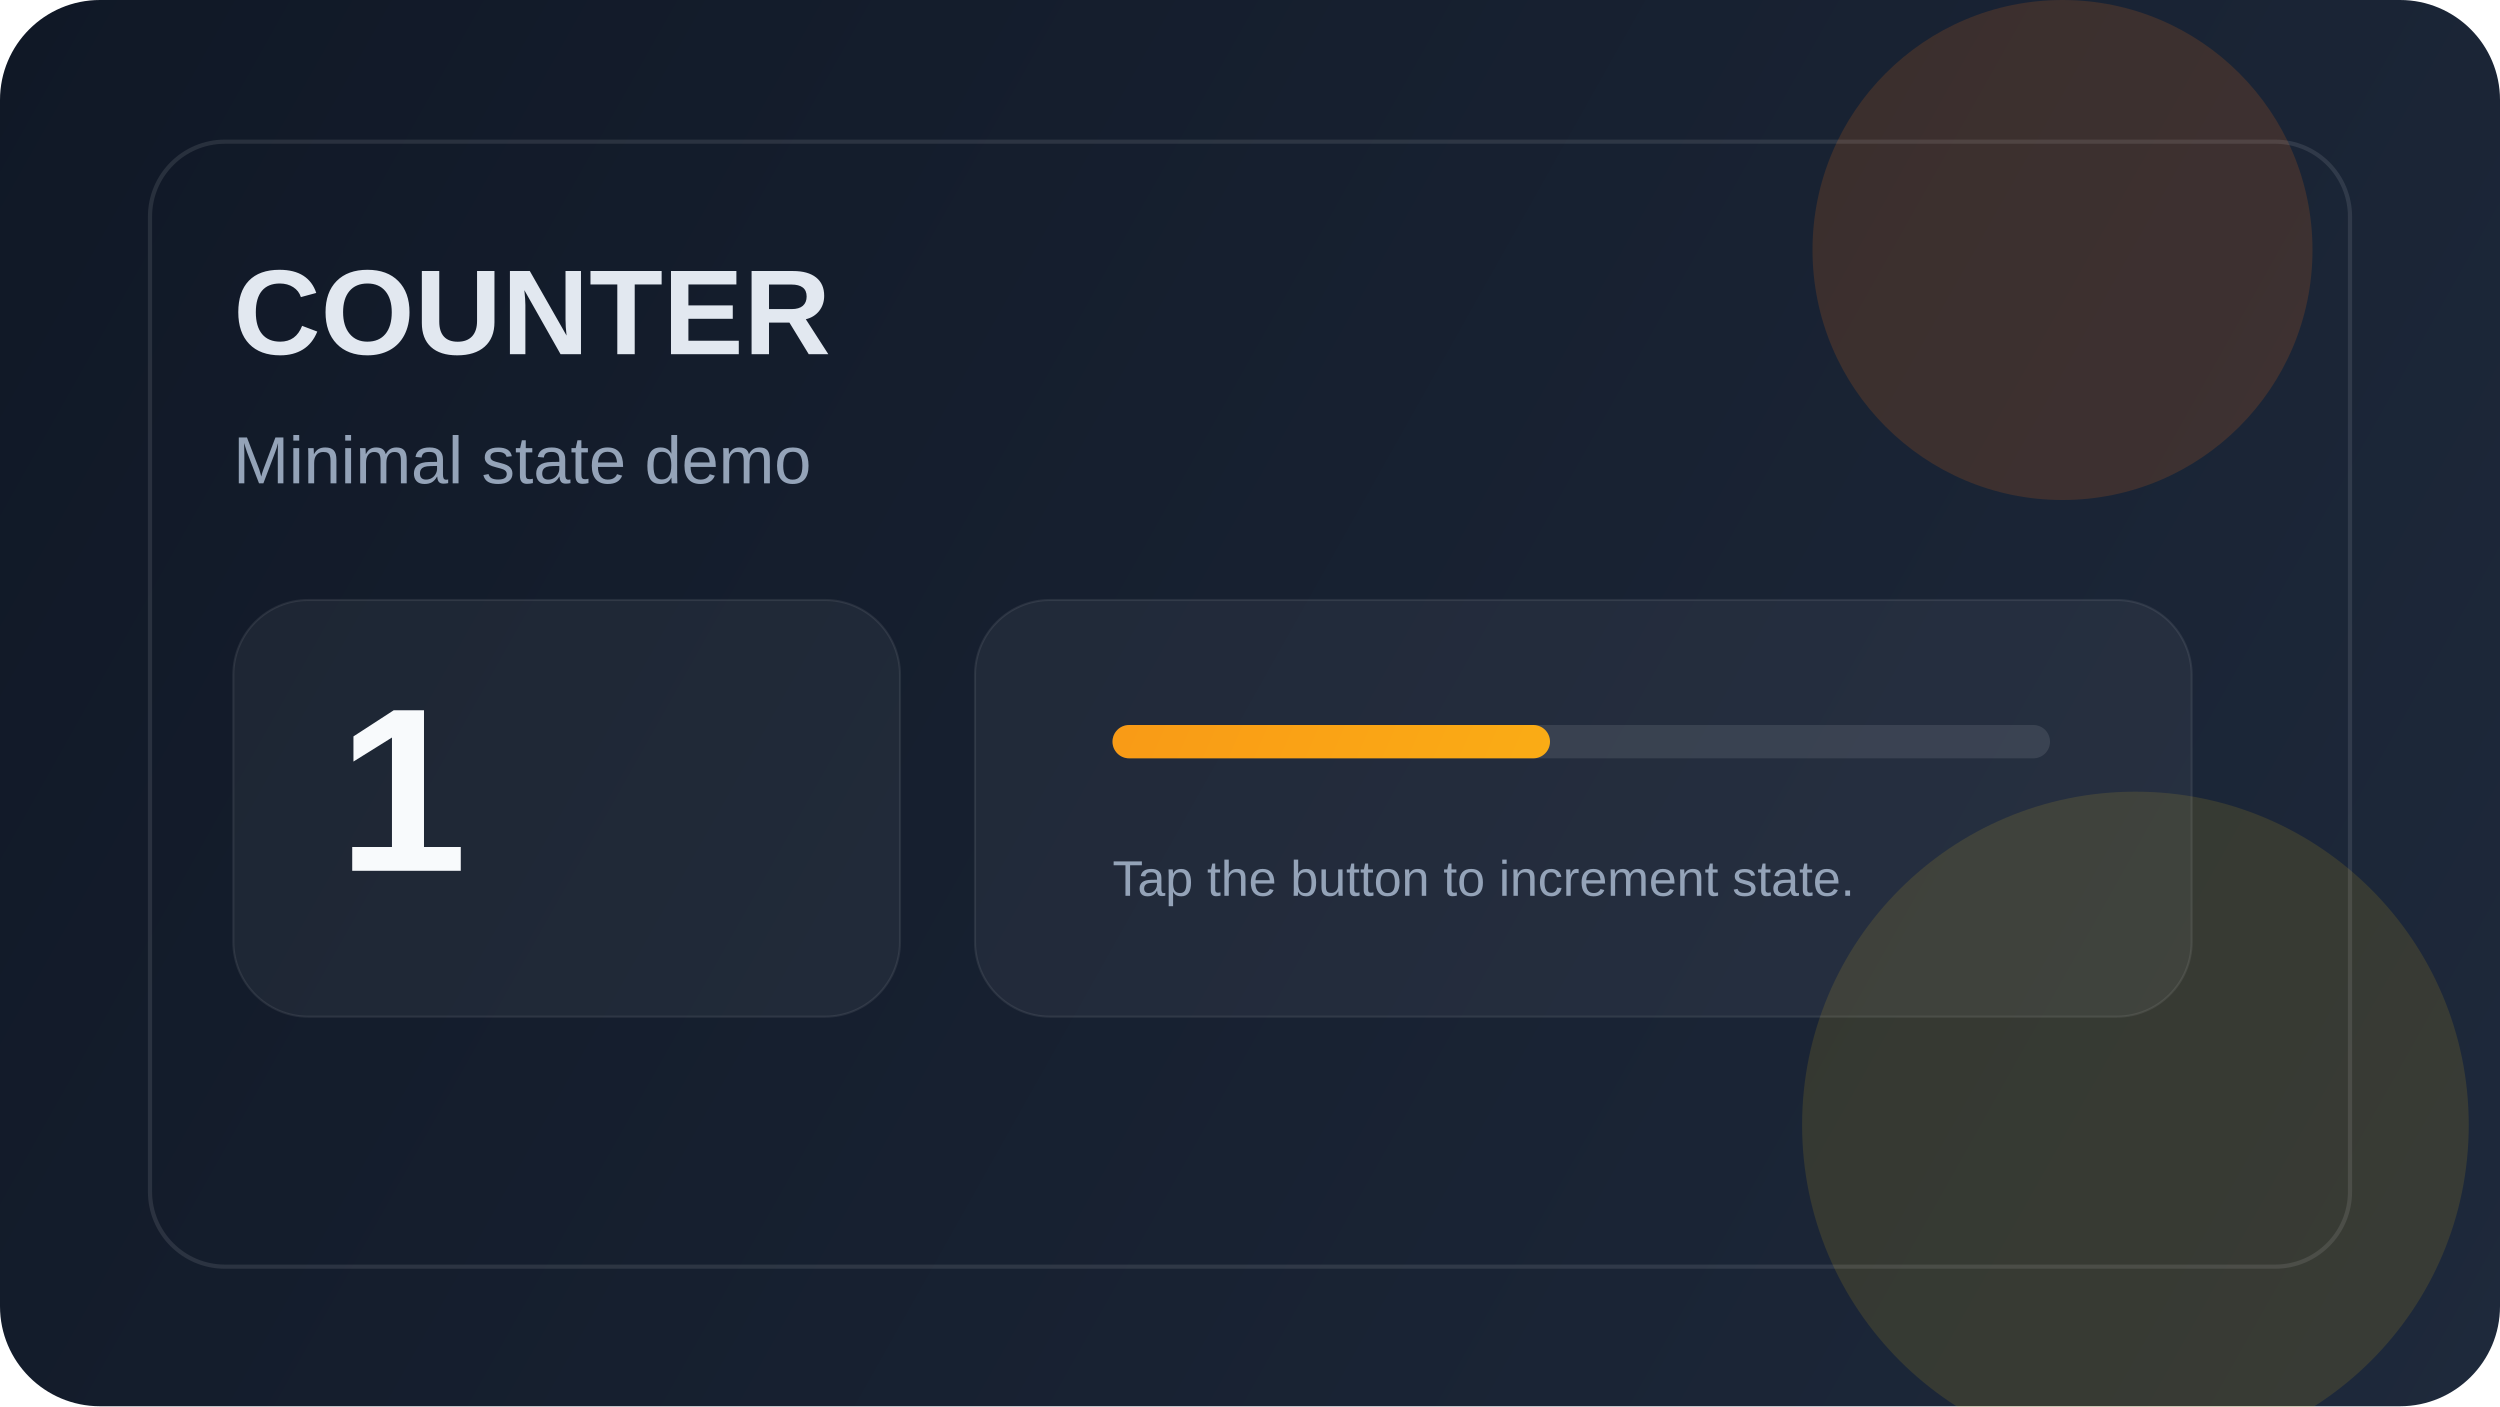
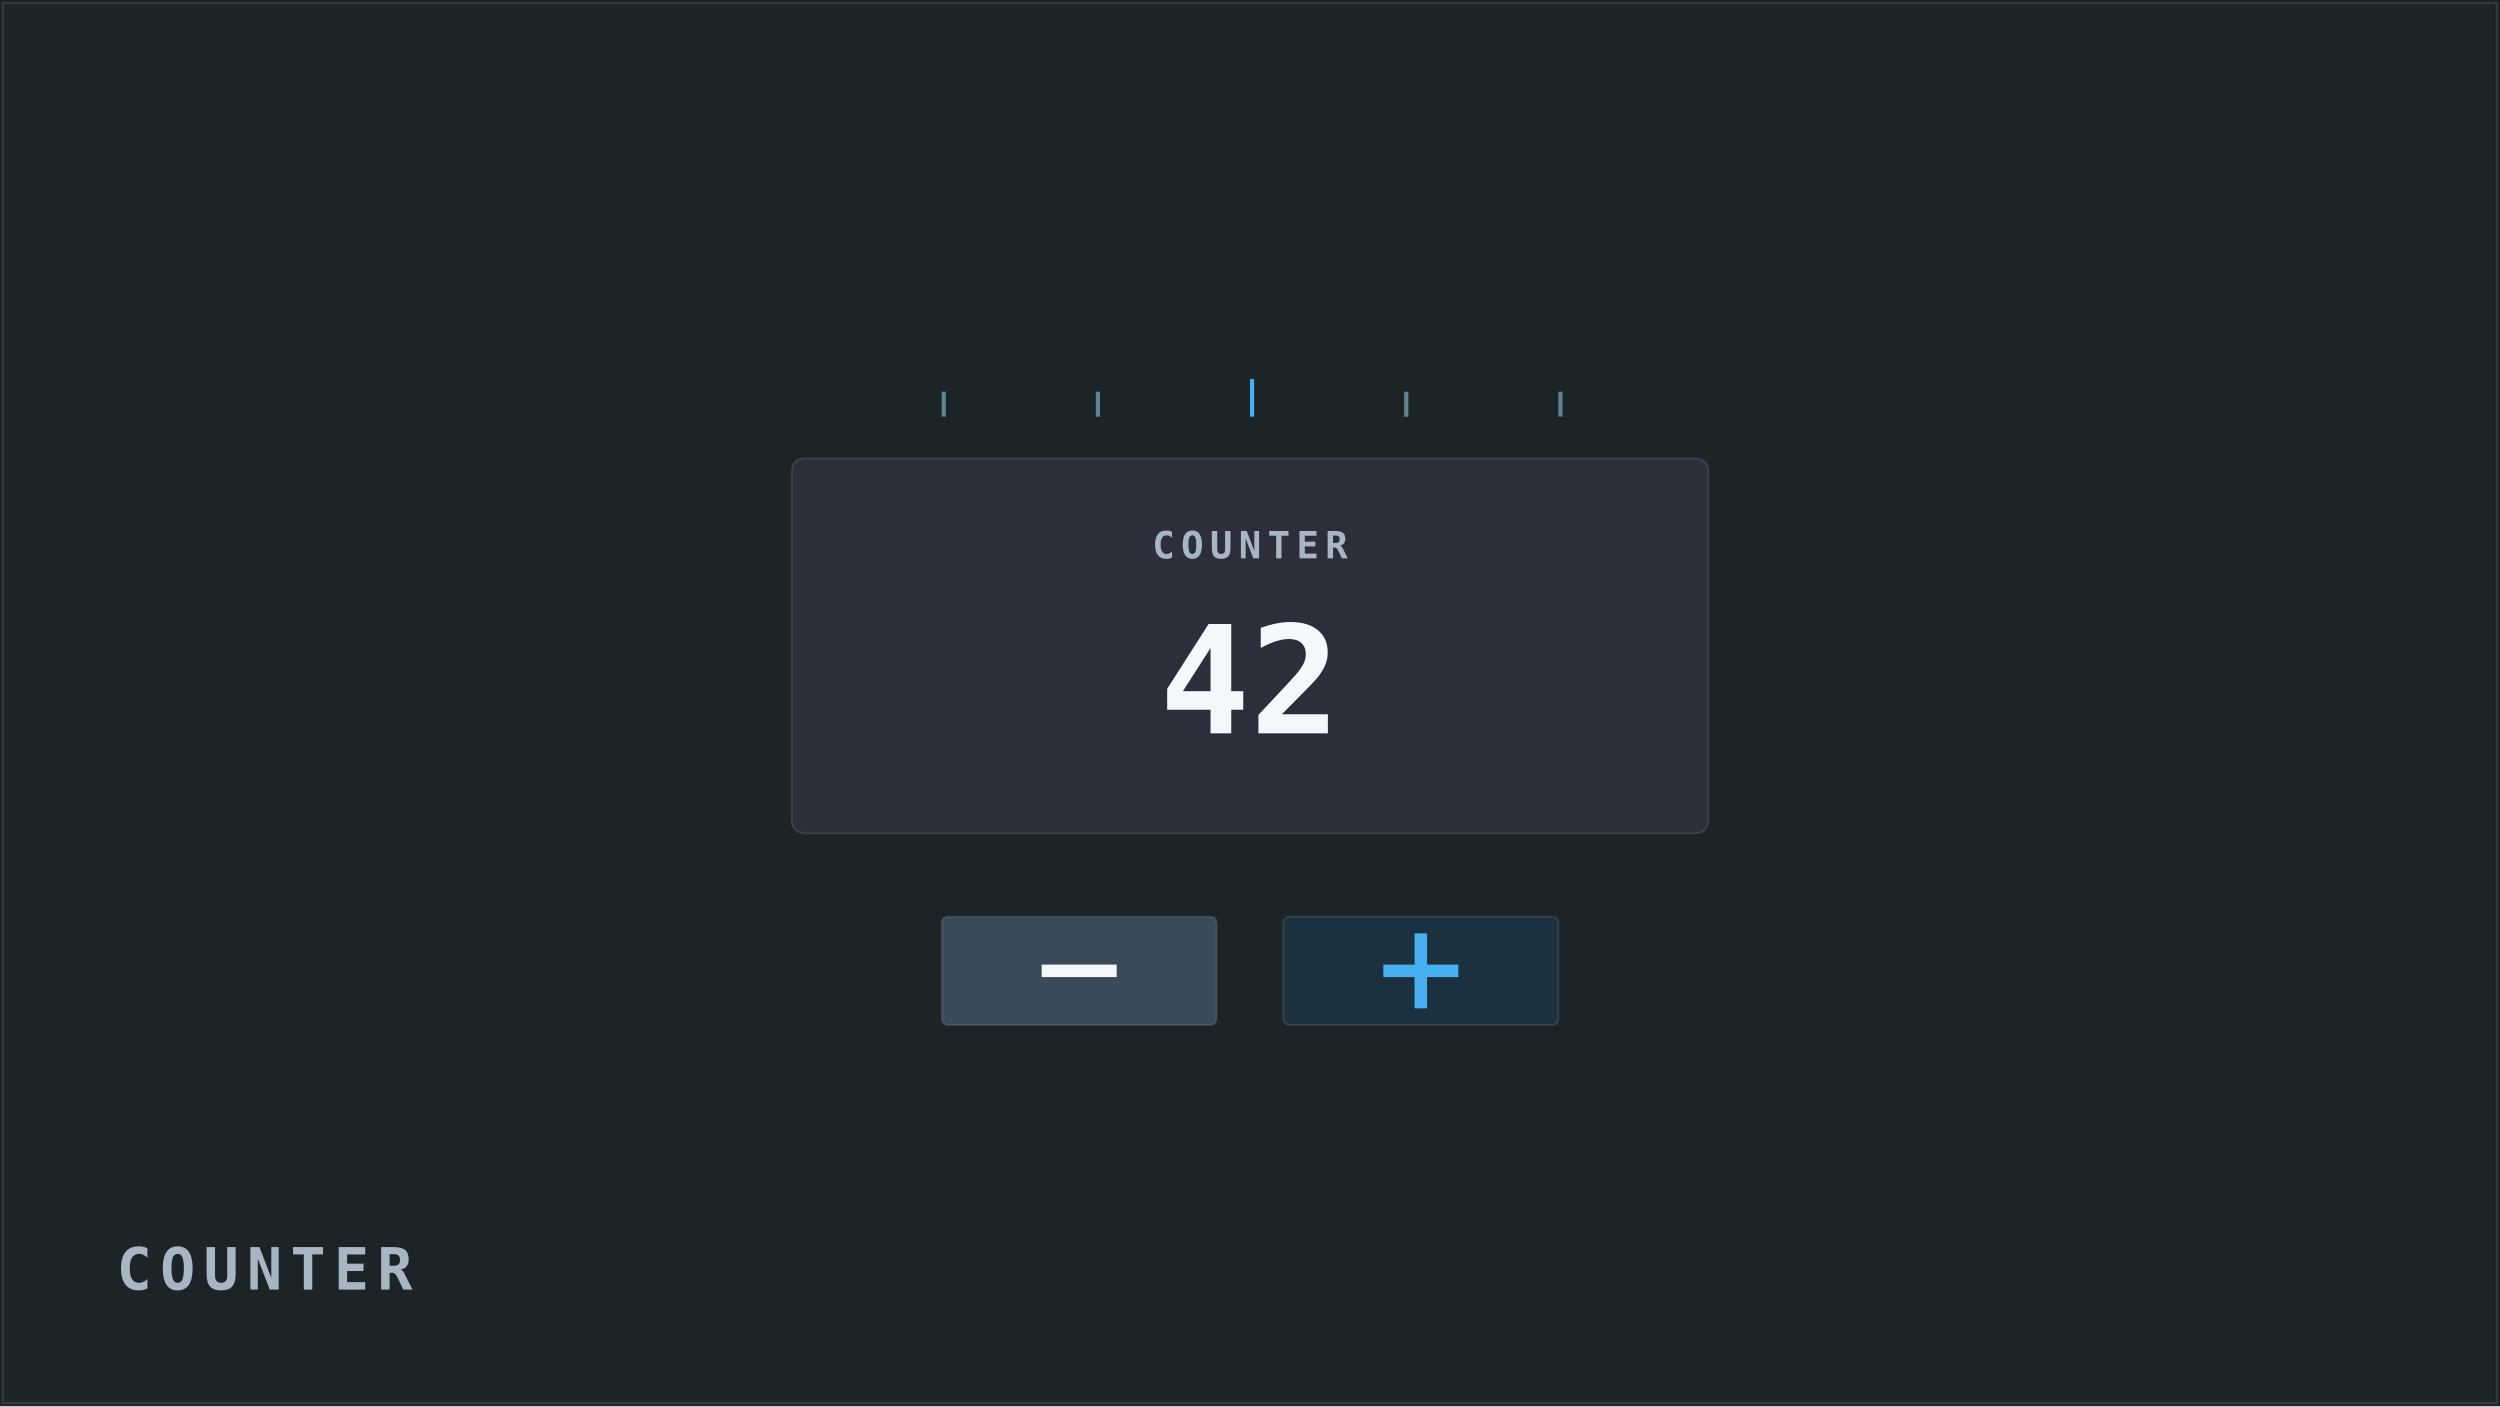
<svg xmlns="http://www.w3.org/2000/svg" width="1200" height="675" viewBox="0 0 1200 675" fill="none">
-   <defs>
-     <linearGradient id="bg" x1="0" y1="0" x2="1200" y2="675" gradientUnits="userSpaceOnUse">
-       <stop offset="0" stop-color="#101826" />
-       <stop offset="1" stop-color="#1E293B" />
-     </linearGradient>
-     <linearGradient id="accent" x1="140" y1="140" x2="1060" y2="540" gradientUnits="userSpaceOnUse">
-       <stop offset="0" stop-color="#F97316" />
-       <stop offset="1" stop-color="#FACC15" />
-     </linearGradient>
-   </defs>
-   <rect width="1200" height="675" rx="48" fill="url(#bg)" />
-   <circle cx="990" cy="120" r="120" fill="rgba(249,115,22,0.16)" />
-   <circle cx="1025" cy="540" r="160" fill="rgba(250,204,21,0.12)" />
-   <rect x="72" y="68" width="1056" height="540" rx="36" stroke="rgba(255,255,255,0.10)" stroke-width="2" />
-   <text x="112" y="170" fill="#E2E8F0" font-size="58" font-weight="700" font-family="Arial, Helvetica, sans-serif">COUNTER</text>
-   <text x="112" y="232" fill="#94A3B8" font-size="32" font-weight="500" font-family="Arial, Helvetica, sans-serif">Minimal state demo</text>
-   <rect x="112" y="288" width="320" height="200" rx="36" fill="rgba(255,255,255,0.05)" stroke="rgba(255,255,255,0.08)" />
-   <text x="162" y="418" fill="#F8FAFC" font-size="112" font-weight="700" font-family="Arial, Helvetica, sans-serif">1</text>
-   <rect x="468" y="288" width="584" height="200" rx="36" fill="rgba(255,255,255,0.05)" stroke="rgba(255,255,255,0.08)" />
-   <rect x="534" y="348" width="450" height="16" rx="8" fill="rgba(255,255,255,0.10)" />
-   <rect x="534" y="348" width="210" height="16" rx="8" fill="url(#accent)" />
-   <text x="534" y="430" fill="#94A3B8" font-size="24" font-family="Arial, Helvetica, sans-serif">Tap the button to increment state.</text>
+   <rect width="1200" height="675" fill="#1d2427" />
+   <rect x="1.5" y="1.5" width="1197" height="672" stroke="rgba(255,255,255,0.1)" stroke-width="1" />
+   <rect x="380" y="220" width="440" height="180" rx="6" fill="#2c2e3b" stroke="rgba(255,255,255,0.1)" />
+   <text x="600" y="268" text-anchor="middle" fill="#a7b6c2" font-size="18" font-weight="600" letter-spacing="3" font-family="Menlo, monospace">COUNTER</text>
+   <text x="600" y="352" text-anchor="middle" fill="#f5f8fa" font-size="72" font-weight="600" font-family="Menlo, monospace">42</text>
+   <rect x="452" y="440" width="132" height="52" rx="3" fill="#394b59" stroke="rgba(255,255,255,0.1)" />
+   <rect x="500" y="463" width="36" height="6" fill="#f5f8fa" />
+   <rect x="616" y="440" width="132" height="52" rx="3" fill="rgba(19,124,189,0.16)" stroke="rgba(255,255,255,0.1)" />
+   <rect x="664" y="463" width="36" height="6" fill="#48aff0" />
+   <rect x="679" y="448" width="6" height="36" fill="#48aff0" />
+   <rect x="452" y="188" width="2" height="12" fill="#608291" />
+   <rect x="526" y="188" width="2" height="12" fill="#608291" />
+   <rect x="600" y="182" width="2" height="18" fill="#48aff0" />
+   <rect x="674" y="188" width="2" height="12" fill="#608291" />
+   <rect x="748" y="188" width="2" height="12" fill="#608291" />
+   <text x="56" y="619" fill="#a7b6c2" font-size="28" font-weight="600" letter-spacing="4" font-family="Menlo, monospace">COUNTER</text>
</svg>
